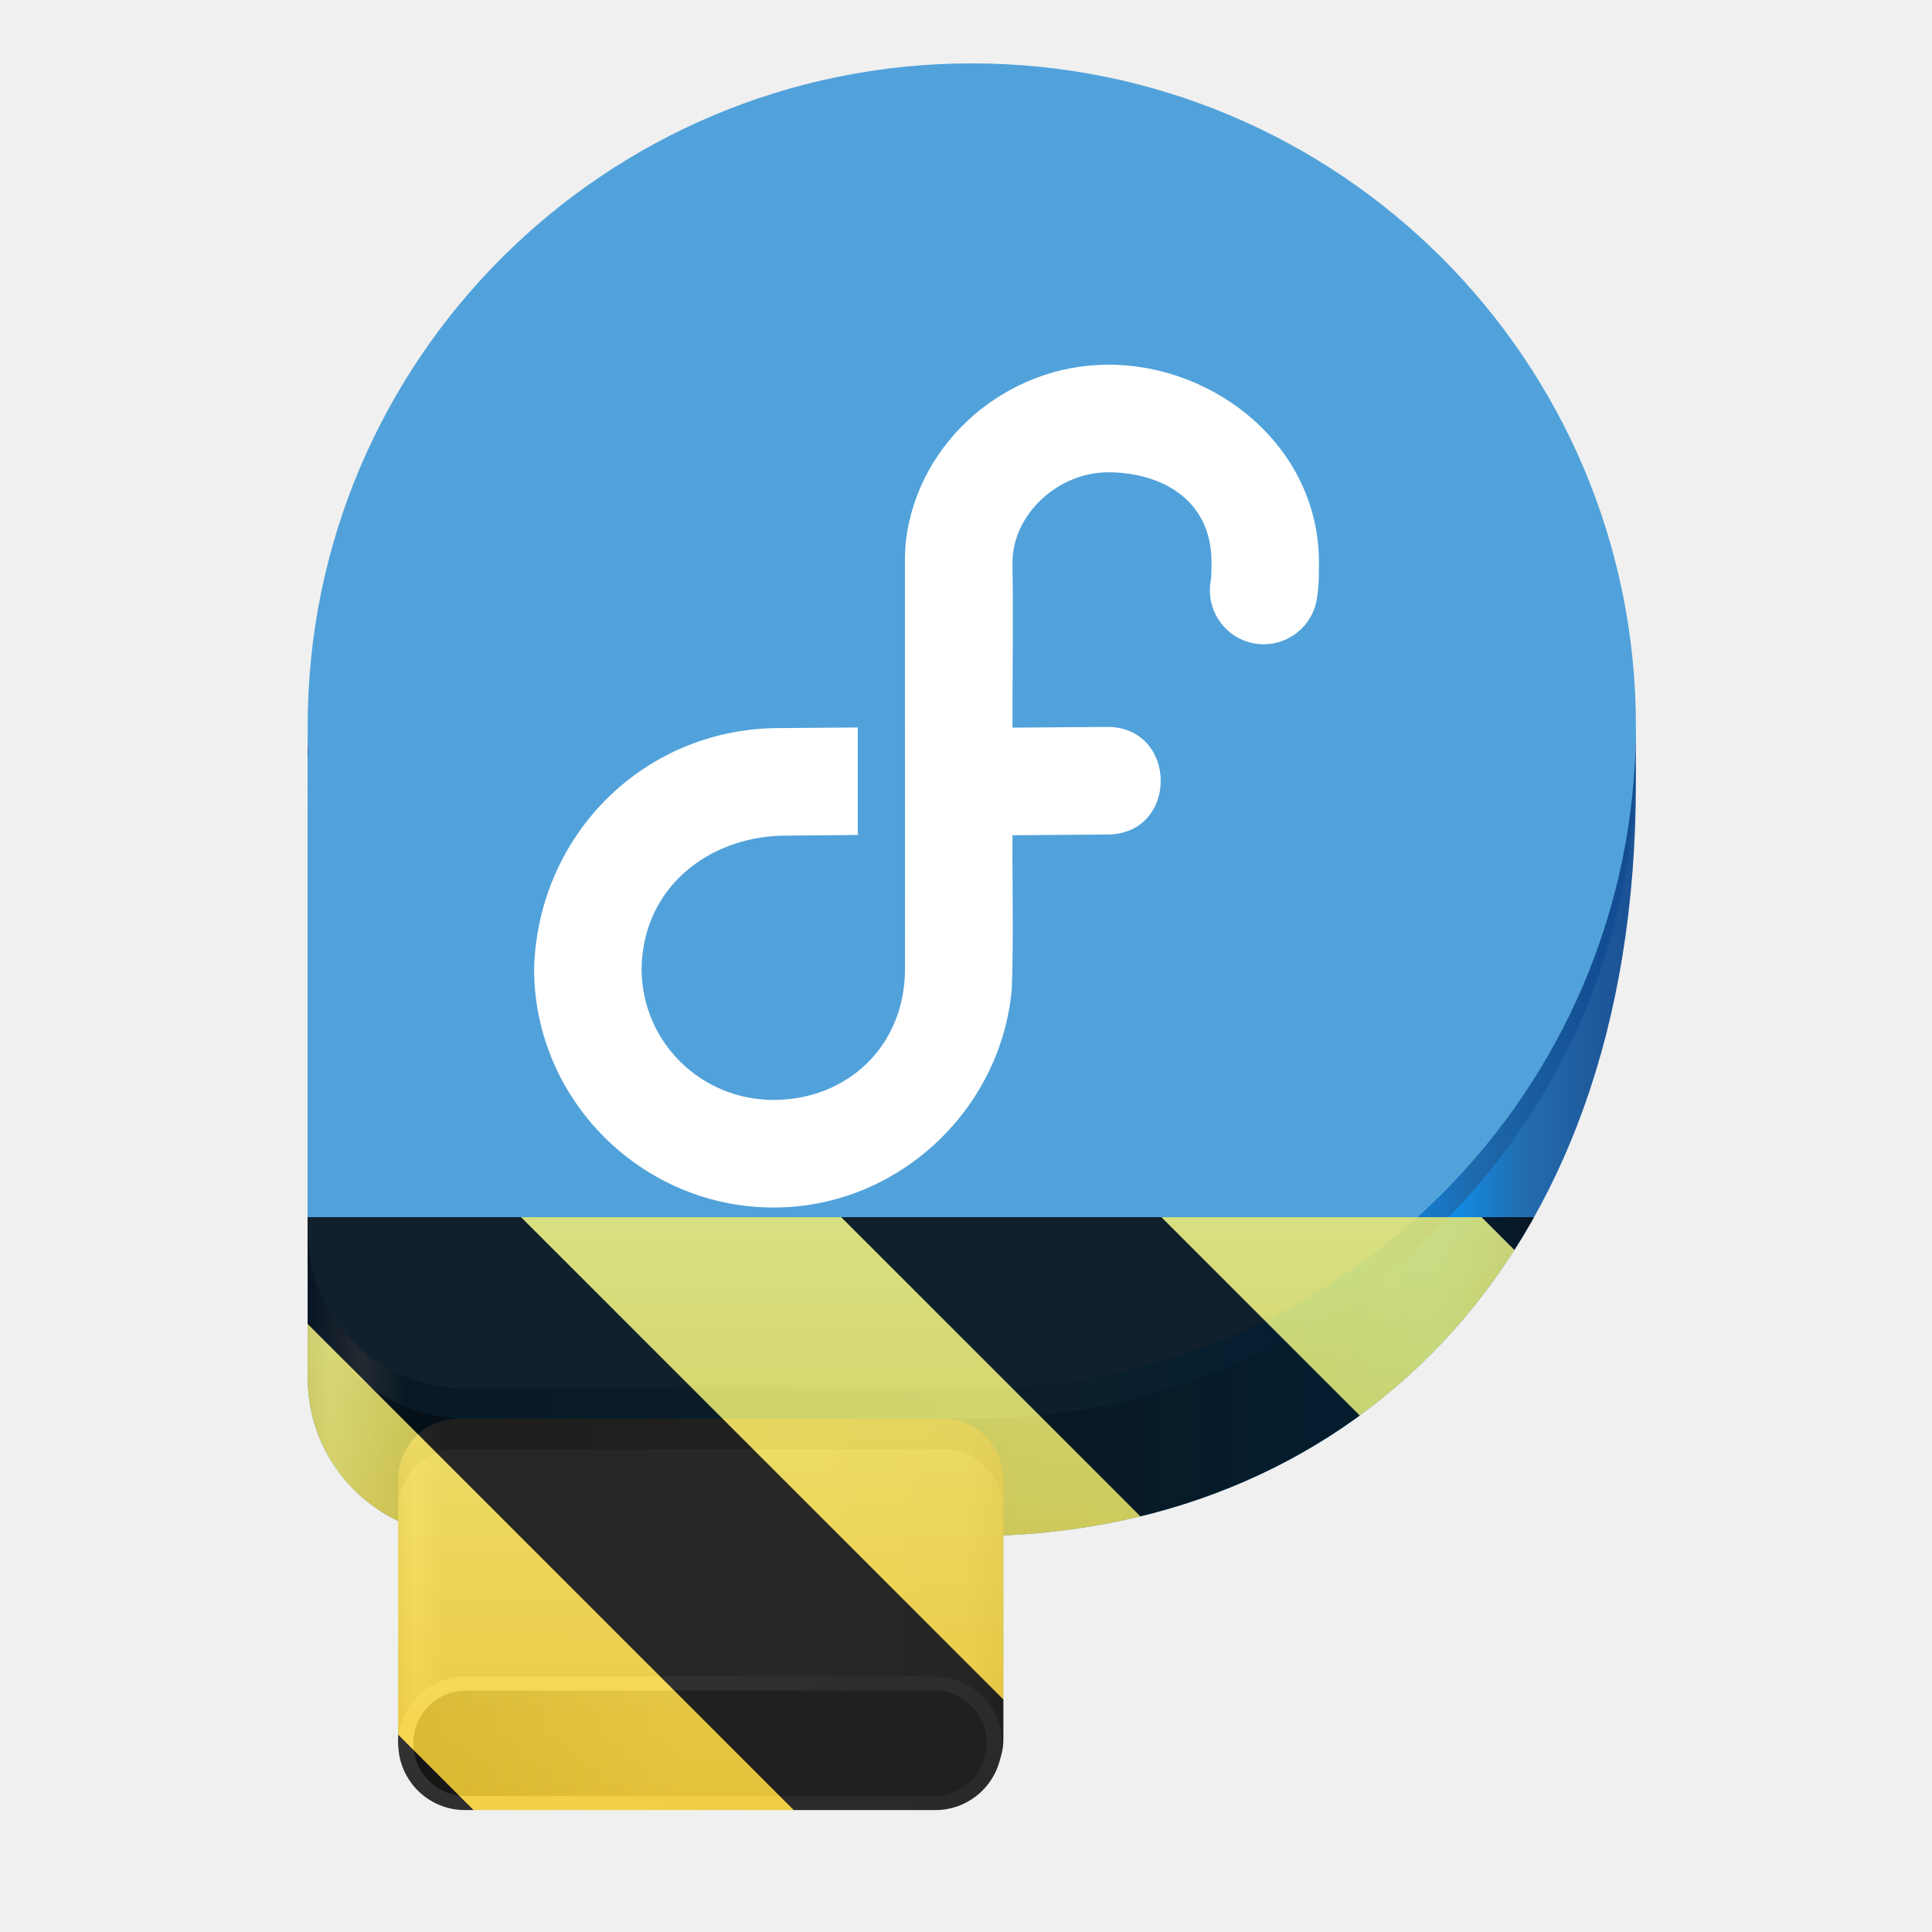
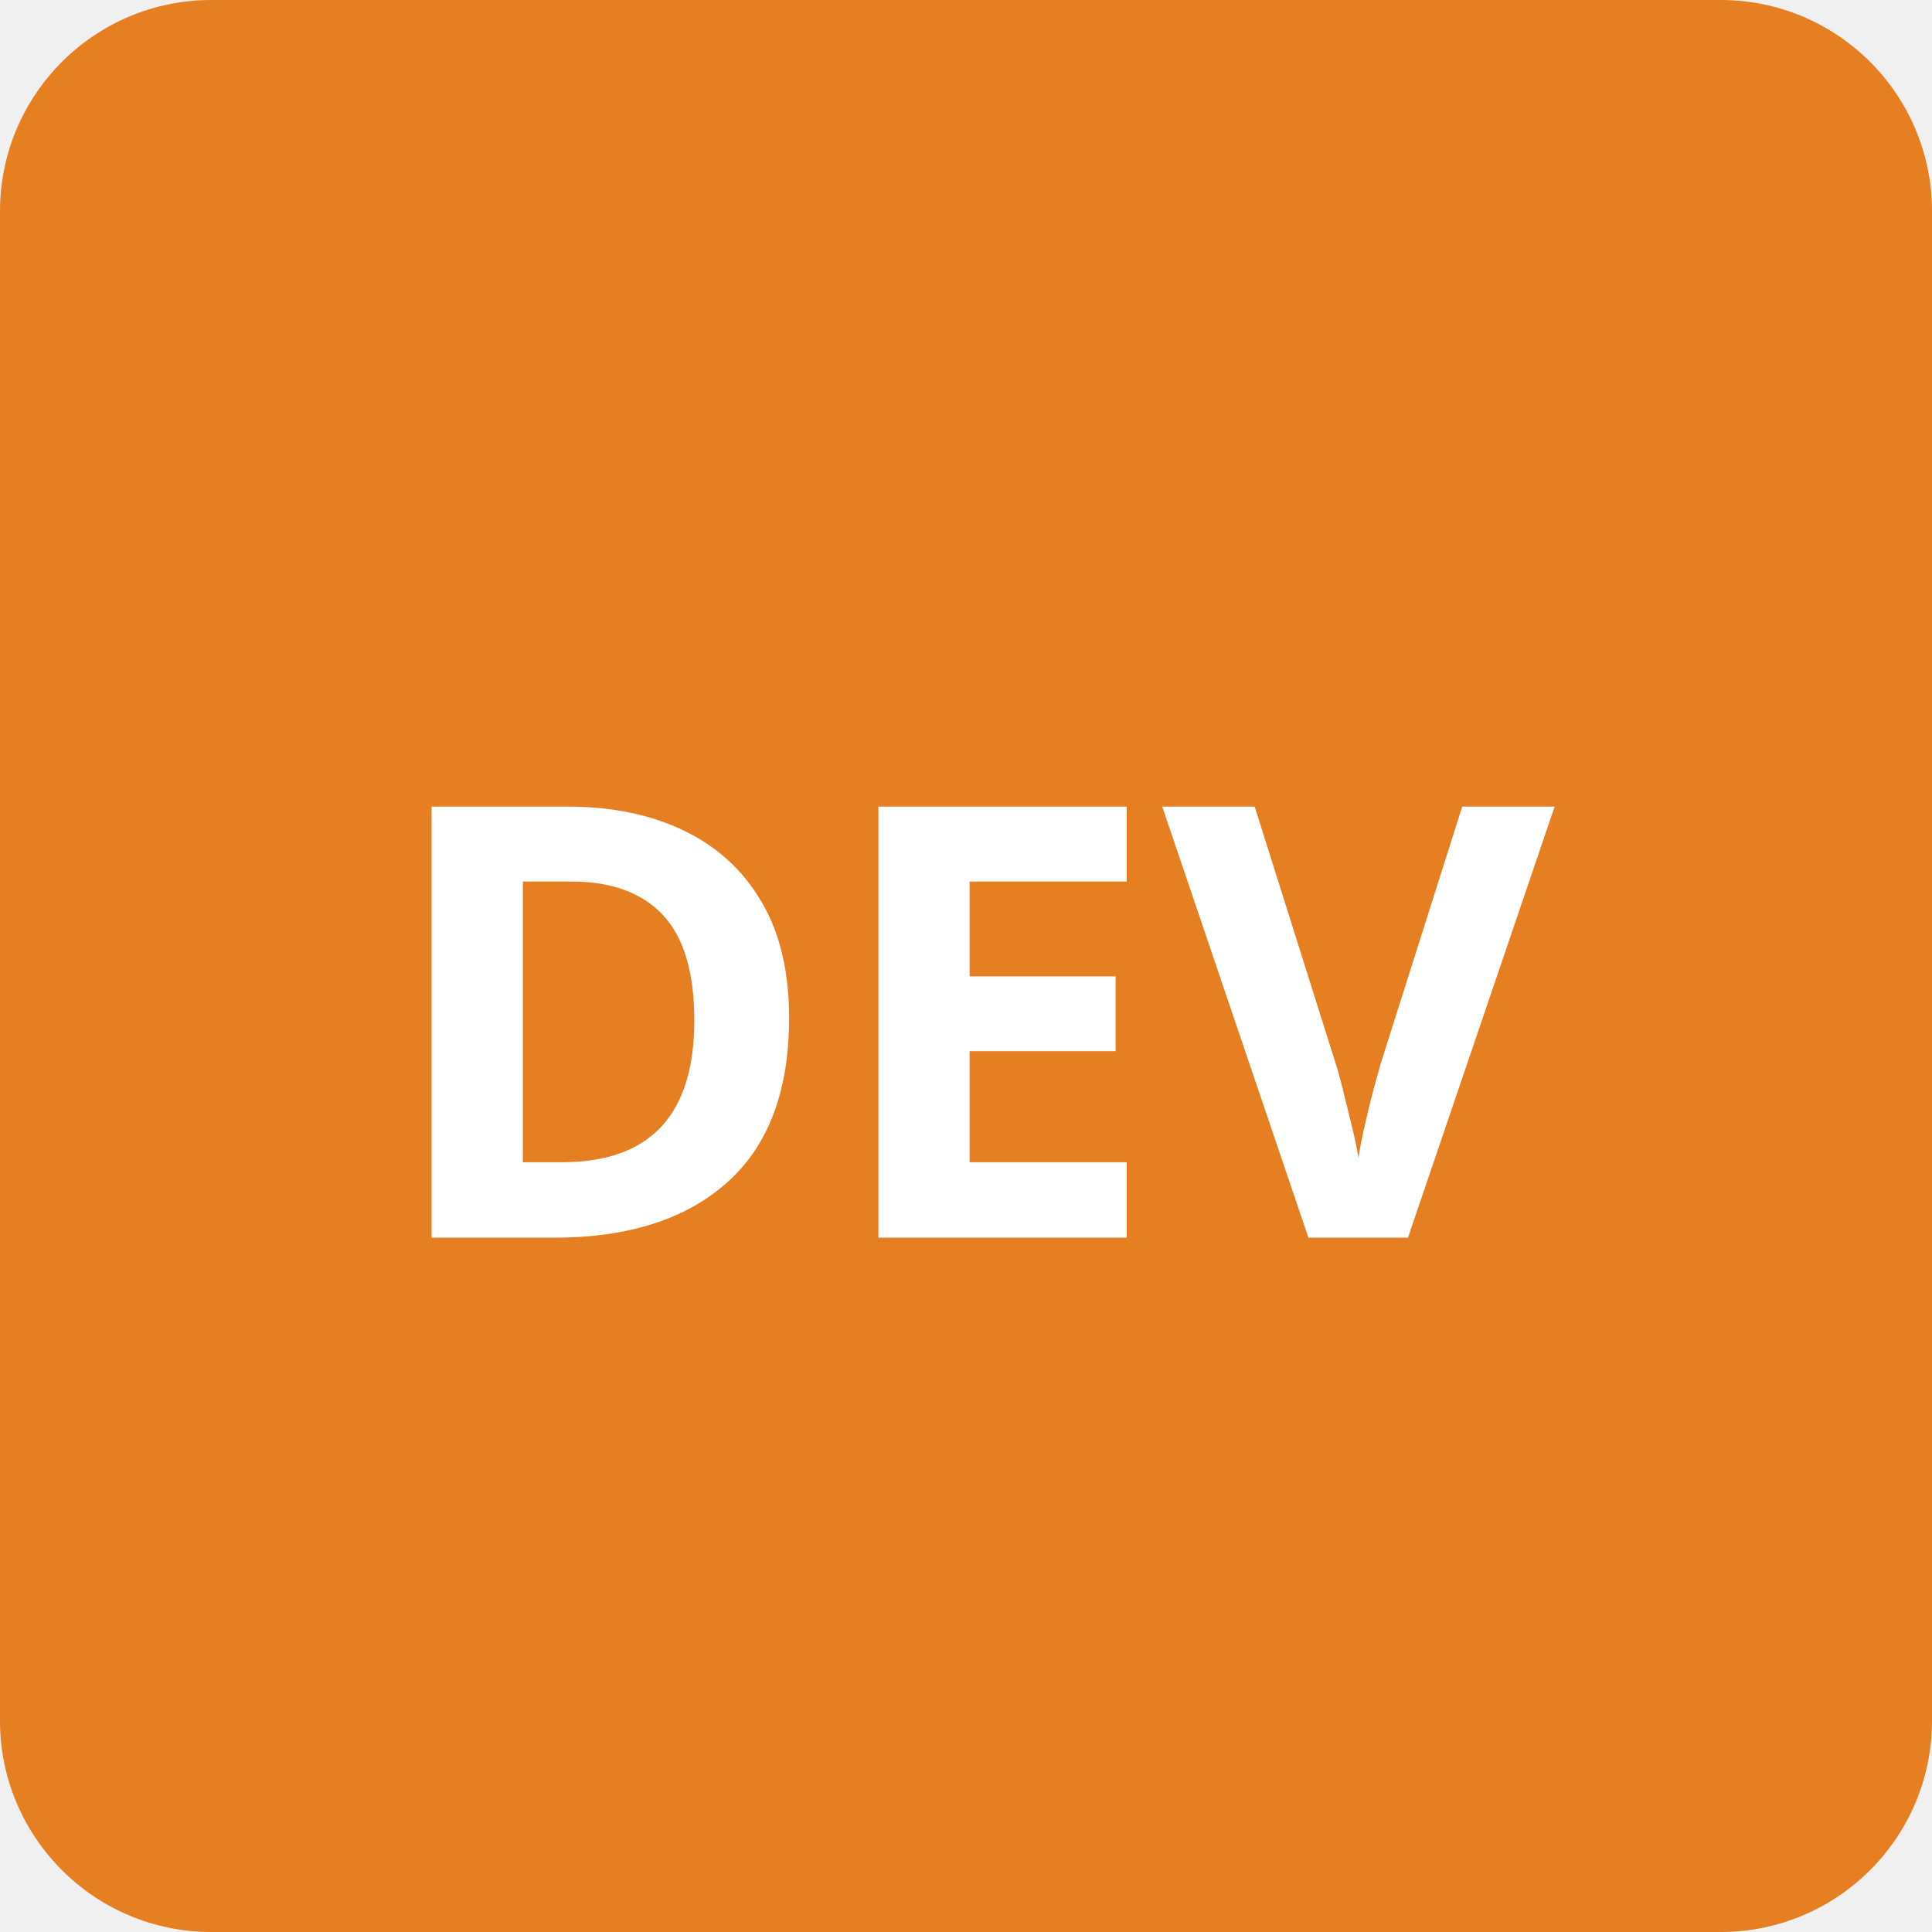
- <svg xmlns="http://www.w3.org/2000/svg" height="128px" viewBox="0 0 128 128" width="128px">
-   <linearGradient id="a" gradientUnits="userSpaceOnUse" x1="19.885" x2="107.514" y1="57.866" y2="57.866">
-     <stop offset="0" stop-color="#1657a7" />
-     <stop offset="0.024" stop-color="#5799e8" stop-opacity="0.996" />
-     <stop offset="0.082" stop-color="#195076" />
-     <stop offset="0.622" stop-color="#2882bf" />
-     <stop offset="0.853" stop-color="#0a98fb" />
-     <stop offset="0.926" stop-color="#1e69ac" stop-opacity="0.976" />
-     <stop offset="1" stop-color="#134c92" stop-opacity="0.957" />
-   </linearGradient>
-   <linearGradient id="b" gradientUnits="userSpaceOnUse" x1="19.885" x2="106" y1="56.099" y2="56.099">
-     <stop offset="0" stop-color="#1657a7" />
-     <stop offset="0.048" stop-color="#afcff4" stop-opacity="0.996" />
-     <stop offset="0.082" stop-color="#277fb9" />
-     <stop offset="0.588" stop-color="#3e99d7" />
-     <stop offset="0.804" stop-color="#0a98fb" />
-     <stop offset="0.902" stop-color="#1e69ac" stop-opacity="0.976" />
-     <stop offset="1" stop-color="#134c92" stop-opacity="0.957" />
-   </linearGradient>
-   <linearGradient id="c" gradientUnits="userSpaceOnUse" x1="26.385" x2="66.473" y1="109" y2="109">
-     <stop offset="0" stop-color="#c0bfbc" />
-     <stop offset="0.028" stop-color="#dedddc" />
-     <stop offset="0.075" stop-color="#bdbdb9" />
-     <stop offset="0.655" stop-color="#c4c3c0" />
-     <stop offset="0.939" stop-color="#b8b7b3" />
-     <stop offset="1" stop-color="#9f9d99" />
-   </linearGradient>
-   <linearGradient id="d" gradientUnits="userSpaceOnUse" x1="40.664" x2="47.028" y1="111.079" y2="128.634">
-     <stop offset="0" stop-color="#f6f5f4" />
-     <stop offset="1" stop-color="#cbc6c0" />
-   </linearGradient>
-   <linearGradient id="e" gradientUnits="userSpaceOnUse" x1="27.385" x2="65.385" y1="115.5" y2="115.5">
-     <stop offset="0" stop-color="#6a6966" />
-     <stop offset="0.471" stop-color="#a09f9d" />
-     <stop offset="1" stop-color="#a2a09e" />
-   </linearGradient>
-   <clipPath id="f">
-     <rect height="128" width="128" />
-   </clipPath>
-   <clipPath id="g">
-     <rect height="128" width="128" />
-   </clipPath>
-   <filter id="h" height="100%" width="100%" x="0%" y="0%">
-     <feColorMatrix in="SourceGraphic" type="matrix" values="0 0 0 0 1 0 0 0 0 1 0 0 0 0 1 0 0 0 1 0" />
-   </filter>
-   <mask id="i">
-     <g clip-path="url(#g)" filter="url(#h)">
-       <g clip-path="url(#f)">
-         <path d="m 64.383 7.965 c -24.301 0 -44 19.656 -44 43.902 c 0.012 0.633 0.031 1.27 0.066 1.902 h -0.066 v 38 h 0.016 c 0.23 5.414 4.57 9.75 9.984 9.977 v 0.023 h 34 c 24.301 0 44 -17.359 44 -49.902 c 0.004 -24.246 -19.695 -43.902 -44 -43.902 z m 0 0" fill="url(#a)" />
-         <path d="m 64.383 6.199 c -24.301 0 -44 19.652 -44 43.902 c 0.012 0.633 0.031 1.266 0.07 1.898 h -0.07 v 32 h 0.016 c 0.23 5.414 4.57 9.75 9.984 9.98 v 0.02 h 34 c 24.301 0 44 -19.656 44 -43.898 c 0.004 -24.25 -19.695 -43.902 -44 -43.902 z m 0 0" fill="url(#b)" />
-         <path d="m 64.383 4.199 c -24.301 0 -44 19.652 -44 43.902 c 0.012 0.633 0.031 1.266 0.07 1.898 h -0.07 v 32 h 0.016 c 0.23 5.414 4.57 9.75 9.984 9.98 v 0.02 h 34 c 24.301 0 44 -19.656 44 -43.898 c 0.004 -24.25 -19.695 -43.902 -44 -43.902 z m 0 0" fill="#51a2da" />
-         <path d="m 30.363 94 h 32.133 c 2.195 0 3.977 1.781 3.977 3.977 v 17.254 c 0 2.195 -1.781 3.977 -3.977 3.977 h -32.133 c -2.199 0 -3.98 -1.781 -3.98 -3.977 v -17.254 c 0 -2.195 1.781 -3.977 3.98 -3.977 z m 0 0" fill="url(#c)" />
-         <path d="m 30.805 111.078 h 31.16 c 2.441 0 4.418 1.98 4.418 4.422 s -1.977 4.422 -4.418 4.422 h -31.16 c -2.441 0 -4.422 -1.98 -4.422 -4.422 s 1.98 -4.422 4.422 -4.422 z m 0 0" fill="url(#d)" />
-         <path d="m 30.883 112 h 31 c 1.934 0 3.5 1.566 3.5 3.5 s -1.566 3.5 -3.5 3.5 h -31 c -1.93 0 -3.5 -1.566 -3.5 -3.5 s 1.57 -3.5 3.5 -3.5 z m 0 0" fill="url(#e)" />
-         <path d="m 30.359 94 c -2.203 0 -3.977 1.773 -3.977 3.977 v 2 c 0 -2.203 1.773 -3.977 3.977 -3.977 h 32.137 c 2.203 0 3.977 1.773 3.977 3.977 v -2 c 0 -2.203 -1.773 -3.977 -3.977 -3.977 z m 0 0" fill-opacity="0.177" />
-         <path d="m 73.414 24.16 c 7.188 0 13.969 5.504 13.969 13.094 c 0 0.703 0.008 1.41 -0.109 2.207 c -0.199 2.02 -2.043 3.473 -4.055 3.188 c -2.008 -0.289 -3.371 -2.199 -3 -4.195 c 0.035 -0.227 0.047 -0.582 0.047 -1.199 c 0 -4.305 -3.523 -5.965 -6.852 -5.965 c -3.328 0 -6.328 2.801 -6.336 5.965 c 0.059 3.664 0 7.297 0 10.953 l 6.18 -0.047 c 4.82 -0.098 4.875 7.164 0.055 7.129 l -6.234 0.047 c -0.016 2.945 0.023 2.414 0.008 3.895 c 0 0 0.051 3.605 -0.055 6.336 c -0.746 8.023 -7.578 14.434 -15.781 14.434 c -8.699 0 -15.867 -7.109 -15.867 -15.828 c 0.262 -8.969 7.414 -16.02 16.422 -15.938 l 5.023 -0.039 v 7.121 l -5.023 0.047 h -0.027 c -4.949 0.145 -9.191 3.508 -9.273 8.809 c 0 4.828 3.902 8.699 8.746 8.699 c 4.836 0 8.707 -3.52 8.707 -8.691 l -0.004 -26.953 c 0 -0.5 0.016 -0.898 0.07 -1.449 c 0.816 -6.594 6.715 -11.617 13.391 -11.617 z m 0 0" fill="#ffffff" />
-       </g>
-     </g>
-   </mask>
-   <mask id="j">
-     <g filter="url(#h)">
-       <rect fill-opacity="0.8" height="128" width="128" />
-     </g>
-   </mask>
-   <linearGradient id="k" gradientTransform="matrix(0 0.37 -0.98462 0 295.385 -30.36)" gradientUnits="userSpaceOnUse" x1="300" x2="428" y1="235" y2="235">
-     <stop offset="0" stop-color="#f9f06b" />
-     <stop offset="1" stop-color="#f5c211" />
-   </linearGradient>
-   <clipPath id="l">
-     <rect height="128" width="128" />
-   </clipPath>
-   <clipPath id="m">
-     <rect height="128" width="128" />
-   </clipPath>
-   <path d="m 64.383 7.965 c -24.301 0 -44 19.656 -44 43.902 c 0.012 0.633 0.031 1.27 0.066 1.902 h -0.066 v 38 h 0.016 c 0.23 5.414 4.57 9.75 9.984 9.977 v 0.023 h 34 c 24.301 0 44 -17.359 44 -49.902 c 0.004 -24.246 -19.695 -43.902 -44 -43.902 z m 0 0" fill="url(#a)" />
-   <path d="m 64.383 6.199 c -24.301 0 -44 19.652 -44 43.902 c 0.012 0.633 0.031 1.266 0.07 1.898 h -0.07 v 32 h 0.016 c 0.23 5.414 4.57 9.75 9.984 9.98 v 0.02 h 34 c 24.301 0 44 -19.656 44 -43.898 c 0.004 -24.25 -19.695 -43.902 -44 -43.902 z m 0 0" fill="url(#b)" />
-   <path d="m 64.383 4.199 c -24.301 0 -44 19.652 -44 43.902 c 0.012 0.633 0.031 1.266 0.07 1.898 h -0.07 v 32 h 0.016 c 0.23 5.414 4.57 9.75 9.984 9.98 v 0.02 h 34 c 24.301 0 44 -19.656 44 -43.898 c 0.004 -24.25 -19.695 -43.902 -44 -43.902 z m 0 0" fill="#51a2da" />
-   <path d="m 30.363 94 h 32.133 c 2.195 0 3.977 1.781 3.977 3.977 v 17.254 c 0 2.195 -1.781 3.977 -3.977 3.977 h -32.133 c -2.199 0 -3.98 -1.781 -3.98 -3.977 v -17.254 c 0 -2.195 1.781 -3.977 3.98 -3.977 z m 0 0" fill="url(#c)" />
-   <path d="m 30.805 111.078 h 31.16 c 2.441 0 4.418 1.98 4.418 4.422 s -1.977 4.422 -4.418 4.422 h -31.16 c -2.441 0 -4.422 -1.98 -4.422 -4.422 s 1.98 -4.422 4.422 -4.422 z m 0 0" fill="url(#d)" />
-   <path d="m 30.883 112 h 31 c 1.934 0 3.5 1.566 3.5 3.5 s -1.566 3.5 -3.5 3.5 h -31 c -1.93 0 -3.5 -1.566 -3.5 -3.5 s 1.57 -3.5 3.5 -3.5 z m 0 0" fill="url(#e)" />
-   <path d="m 30.359 94 c -2.203 0 -3.977 1.773 -3.977 3.977 v 2 c 0 -2.203 1.773 -3.977 3.977 -3.977 h 32.137 c 2.203 0 3.977 1.773 3.977 3.977 v -2 c 0 -2.203 -1.773 -3.977 -3.977 -3.977 z m 0 0" fill-opacity="0.177" />
-   <path d="m 73.414 24.16 c 7.188 0 13.969 5.504 13.969 13.094 c 0 0.703 0.008 1.41 -0.109 2.207 c -0.199 2.02 -2.043 3.473 -4.055 3.188 c -2.008 -0.289 -3.371 -2.199 -3 -4.195 c 0.035 -0.227 0.047 -0.582 0.047 -1.199 c 0 -4.305 -3.523 -5.965 -6.852 -5.965 c -3.328 0 -6.328 2.801 -6.336 5.965 c 0.059 3.664 0 7.297 0 10.953 l 6.18 -0.047 c 4.82 -0.098 4.875 7.164 0.055 7.129 l -6.234 0.047 c -0.016 2.945 0.023 2.414 0.008 3.895 c 0 0 0.051 3.605 -0.055 6.336 c -0.746 8.023 -7.578 14.434 -15.781 14.434 c -8.699 0 -15.867 -7.109 -15.867 -15.828 c 0.262 -8.969 7.414 -16.02 16.422 -15.938 l 5.023 -0.039 v 7.121 l -5.023 0.047 h -0.027 c -4.949 0.145 -9.191 3.508 -9.273 8.809 c 0 4.828 3.902 8.699 8.746 8.699 c 4.836 0 8.707 -3.52 8.707 -8.691 l -0.004 -26.953 c 0 -0.5 0.016 -0.898 0.07 -1.449 c 0.816 -6.594 6.715 -11.617 13.391 -11.617 z m 0 0" fill="#ffffff" />
-   <g clip-path="url(#m)" mask="url(#i)">
-     <g clip-path="url(#l)" mask="url(#j)">
-       <path d="m 128 80.641 v 47.359 h -128 v -47.359 z m 0 0" fill="url(#k)" />
-       <path d="m 13.309 80.641 l 47.355 47.359 h 21.215 l -47.359 -47.359 z m 42.422 0 l 47.363 47.359 h 21.215 l -47.363 -47.359 z m 42.43 0 l 29.84 29.84 v -21.211 l -8.629 -8.629 z m -98.16 7.906 v 21.215 l 18.238 18.238 h 21.215 z m 0 0" />
-     </g>
-   </g>
+ <svg xmlns="http://www.w3.org/2000/svg" height="128" viewBox="0 0 128 128" width="128">
+   <rect rx="14" ry="14" height="128" width="128" fill="#e67e22" />
+   <text x="64" y="82" text-anchor="middle" font-family="sans-serif" font-size="40" font-weight="bold" fill="#ffffff">DEV</text>
</svg>
